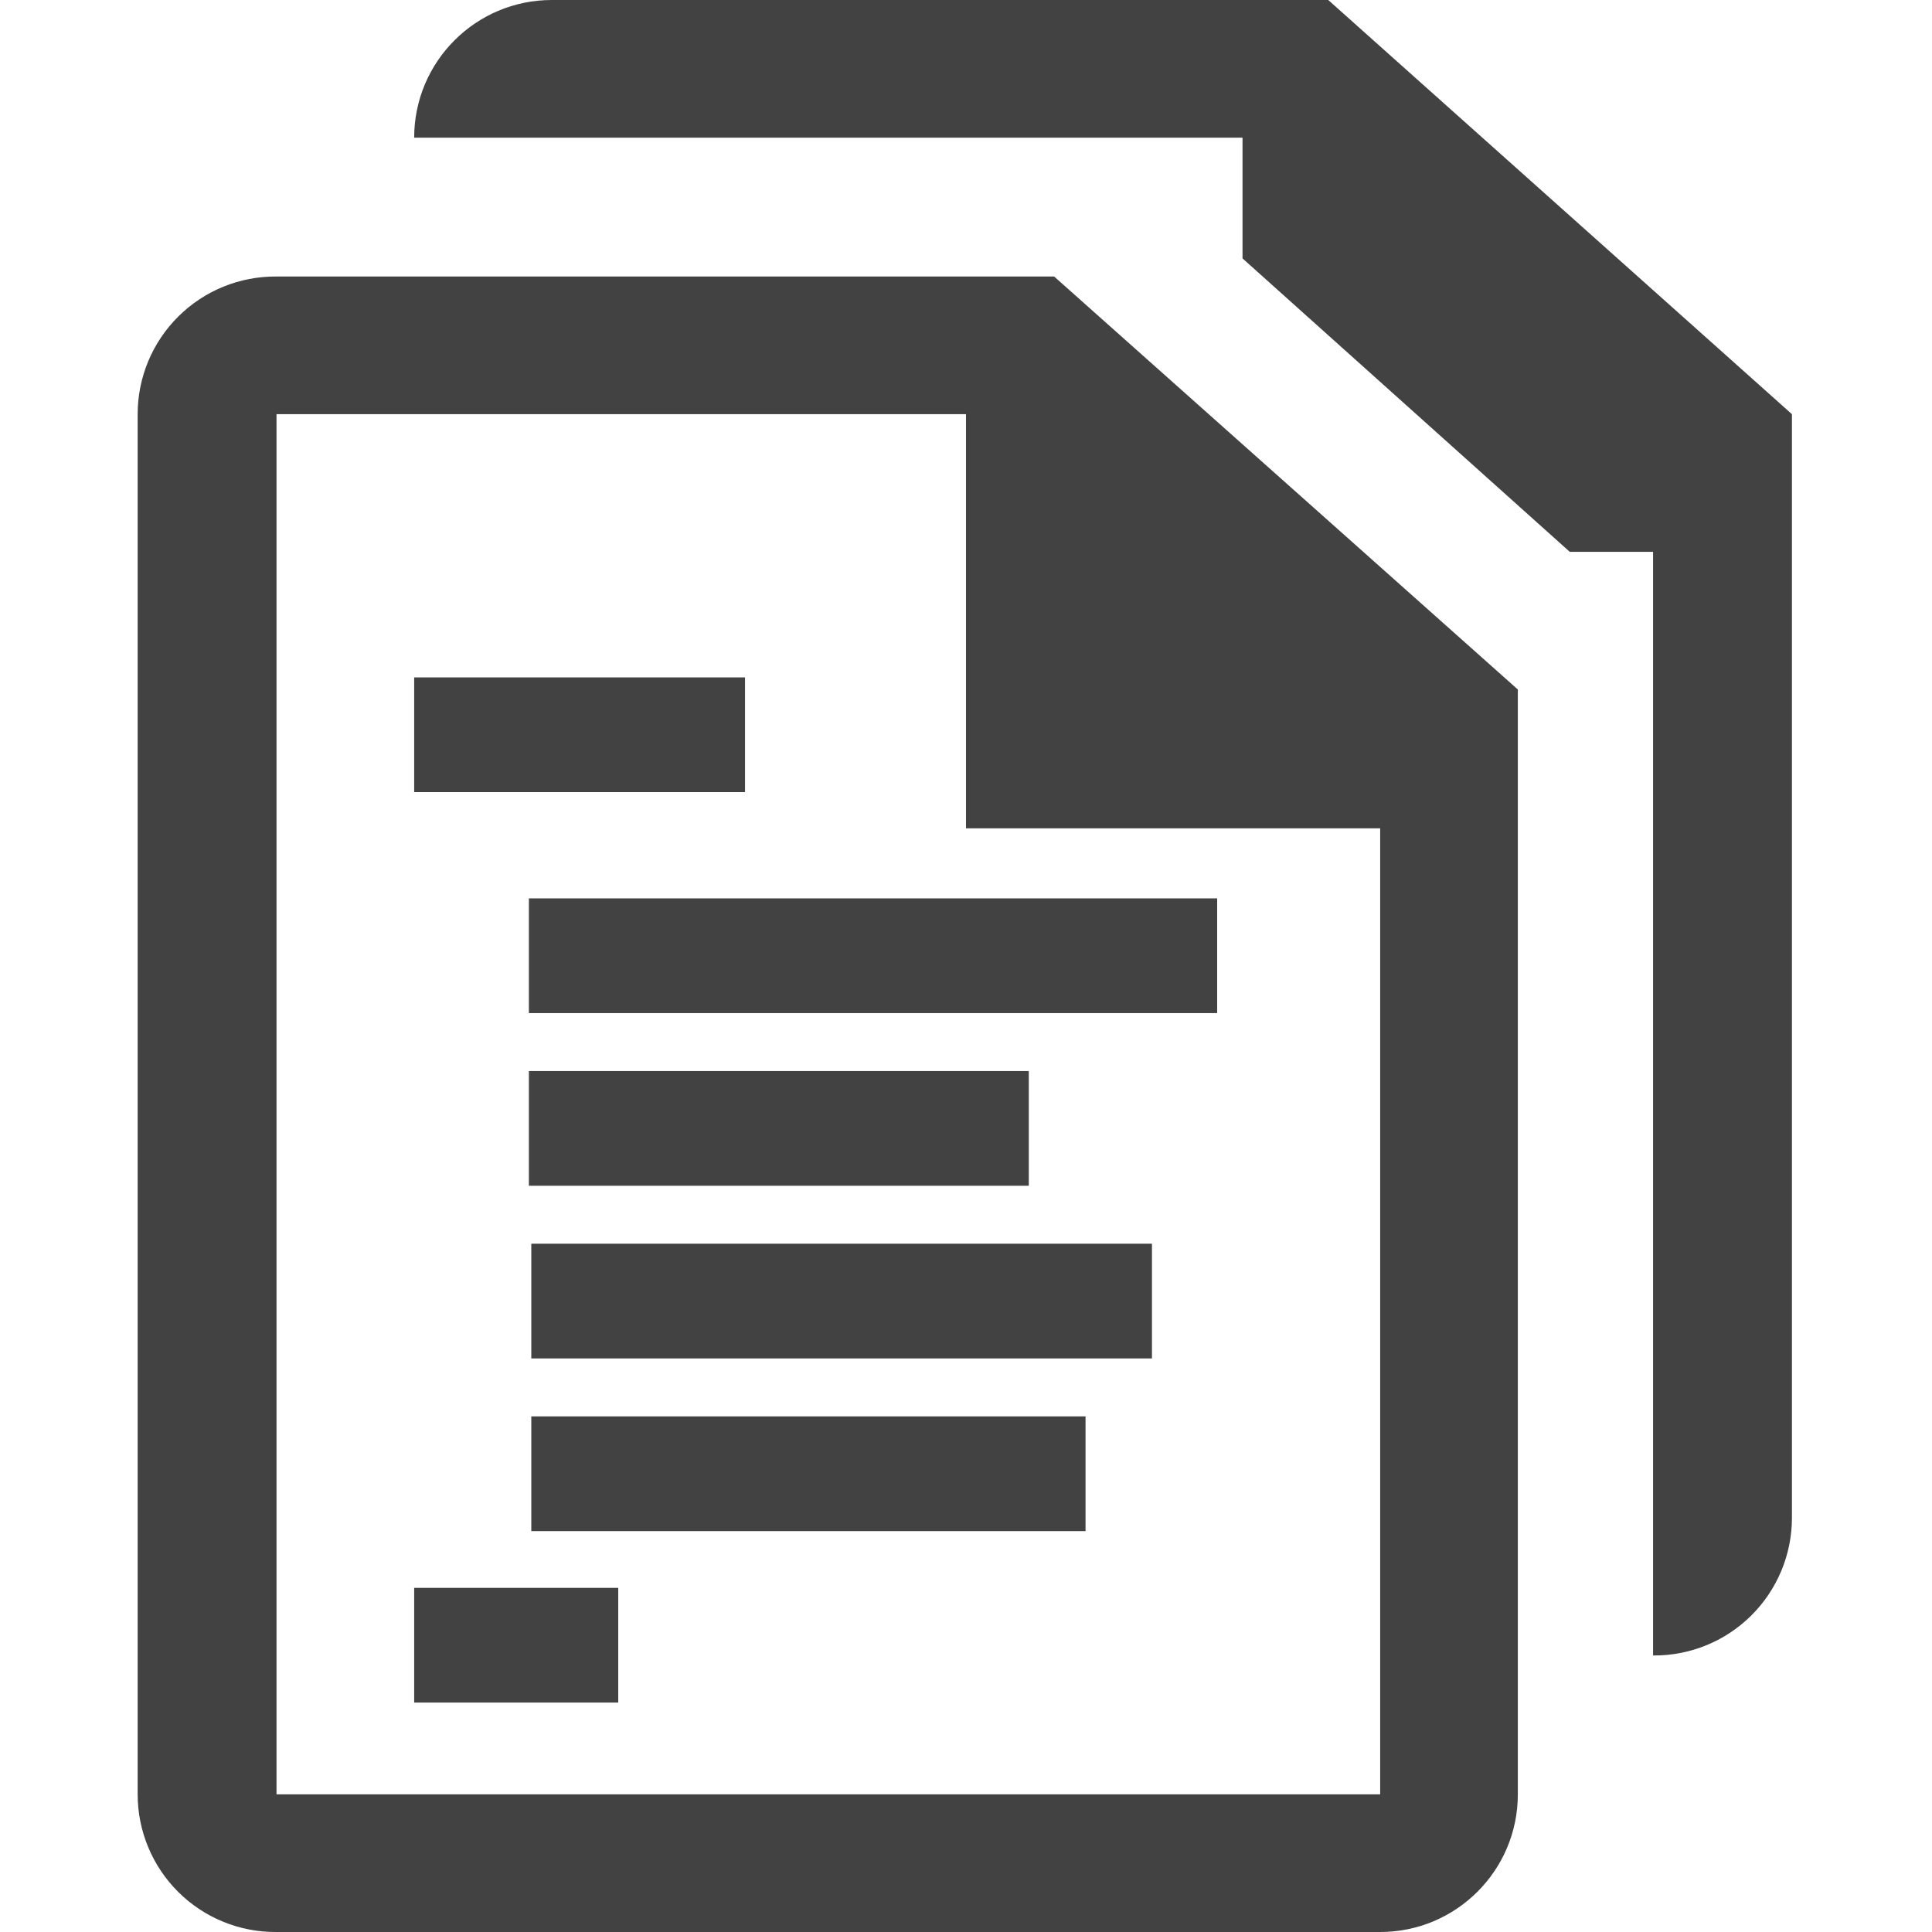
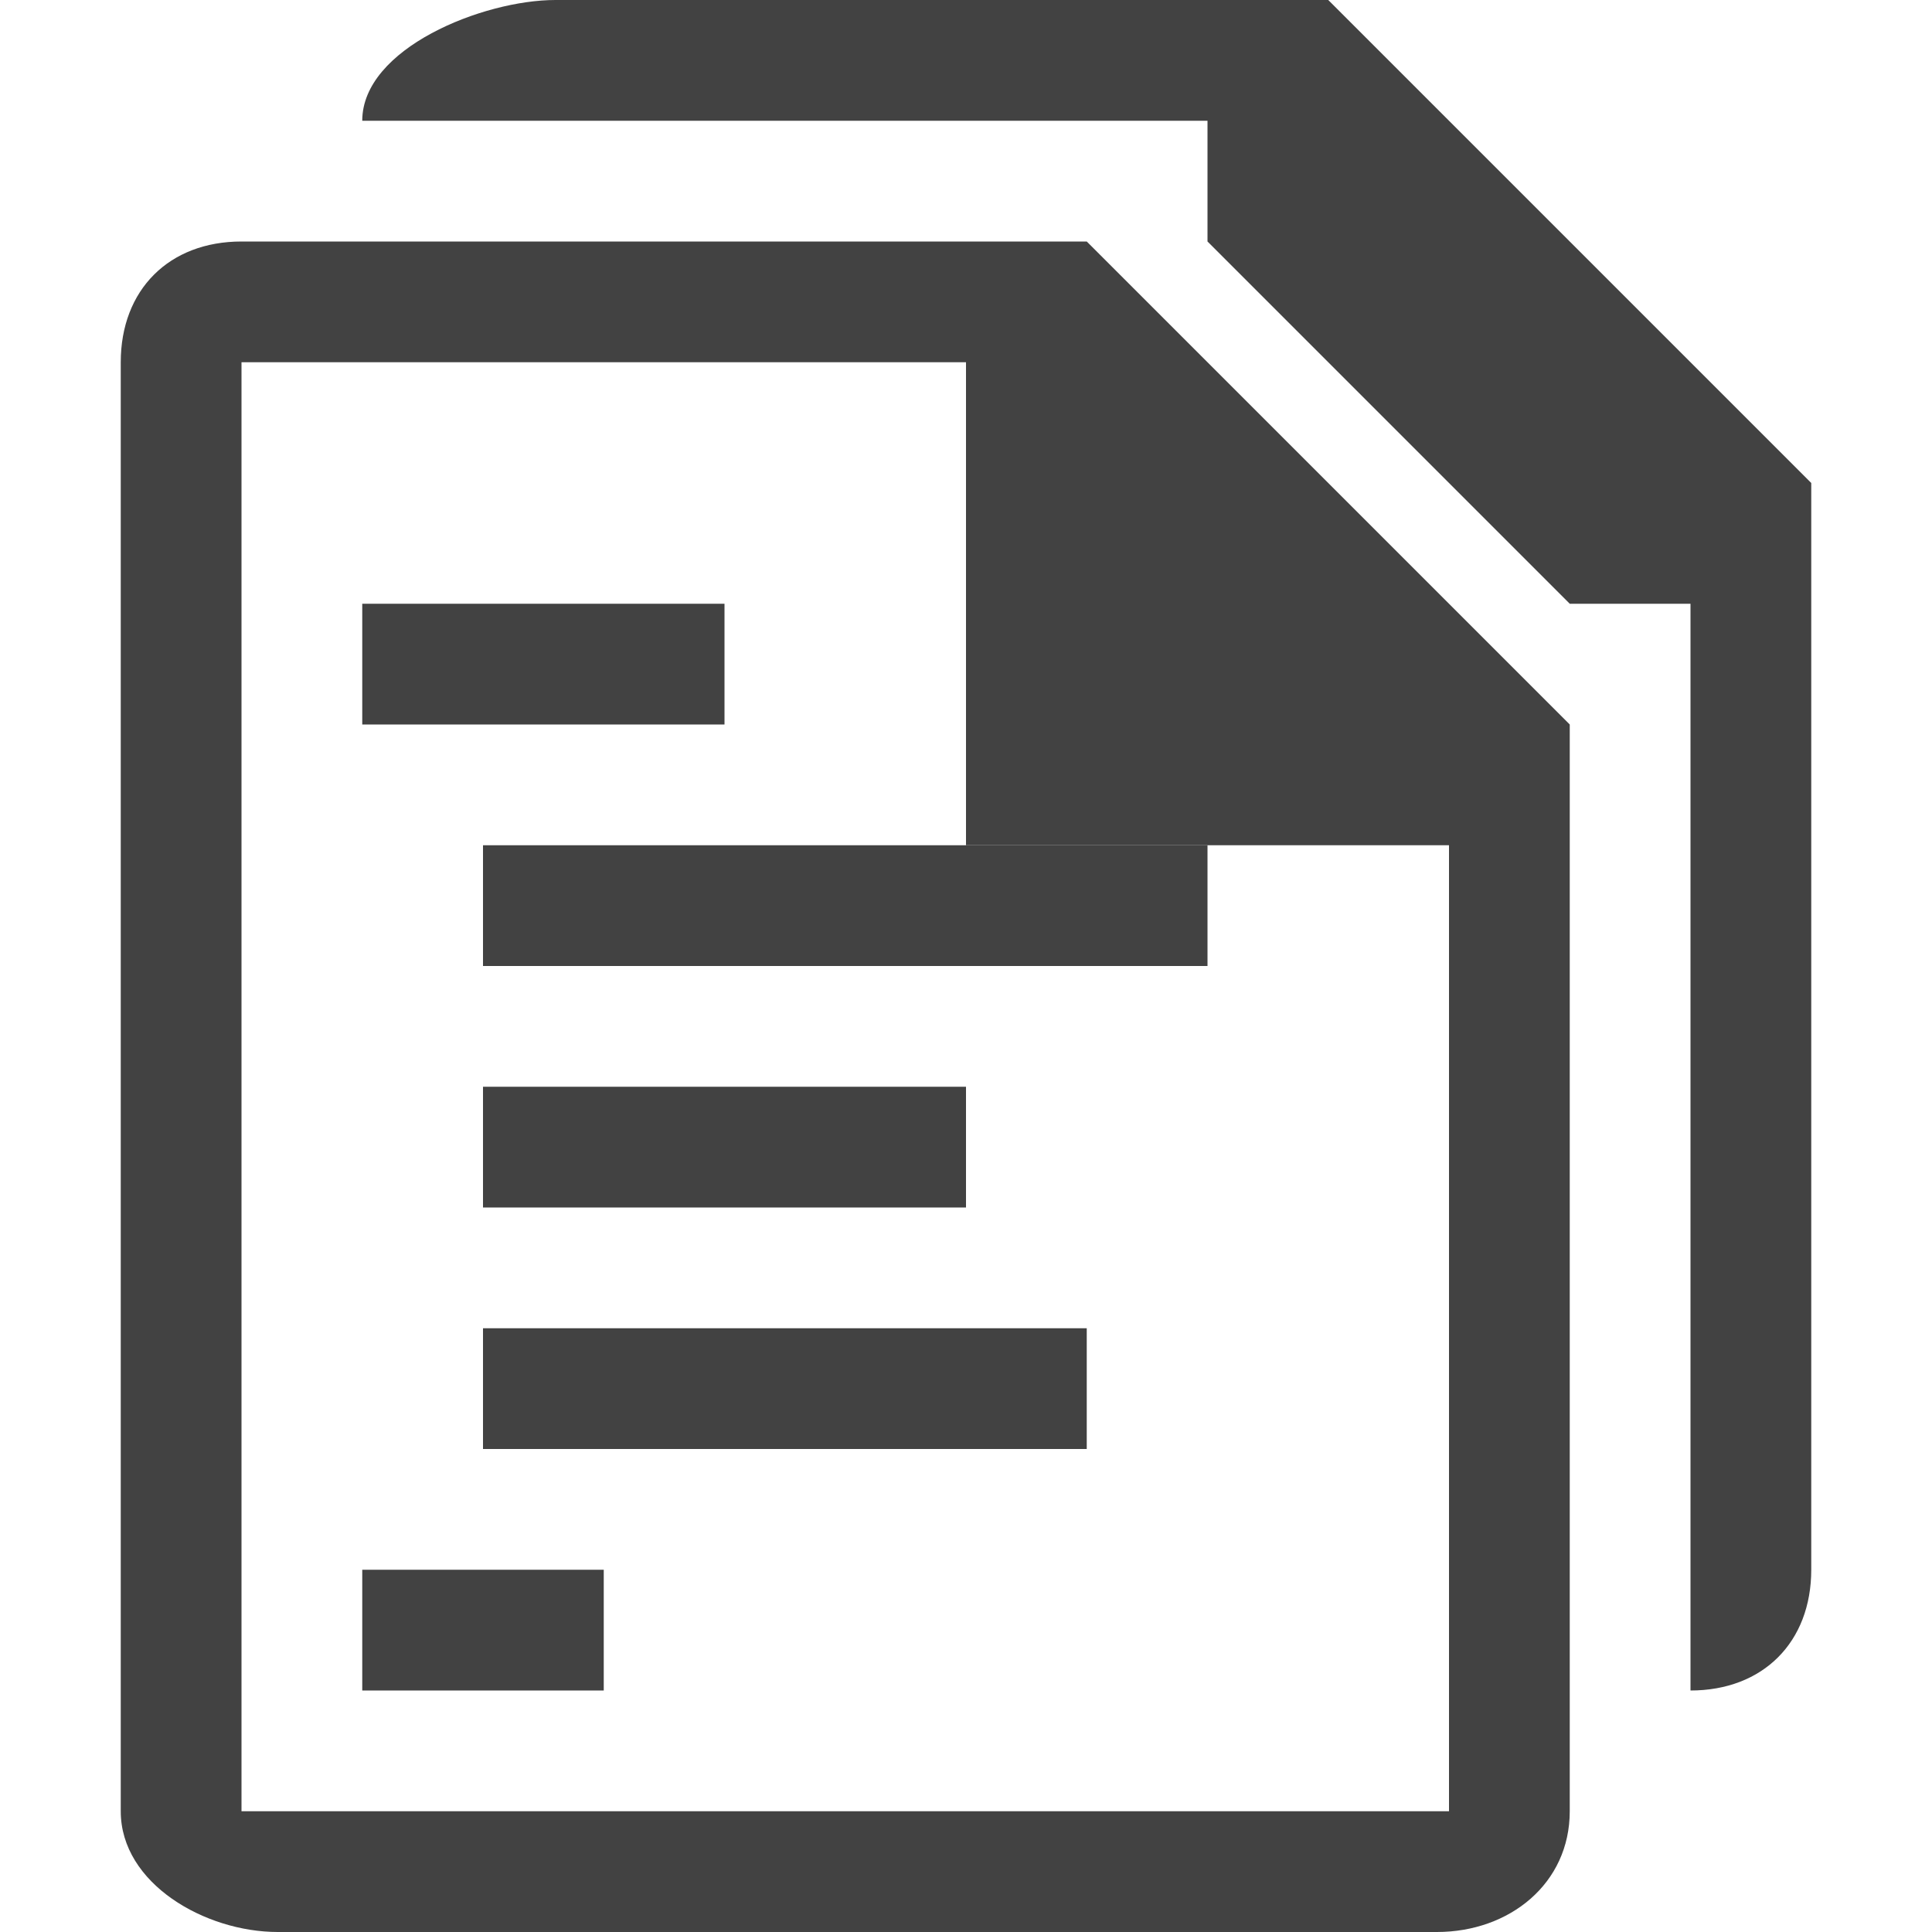
- <svg xmlns="http://www.w3.org/2000/svg" id="Layer_1" data-name="Layer 1" viewBox="0 0 16 16">
-   <defs>
-     <style>.cls-1,.cls-2{fill:#f6f6f6;}.cls-1{fill-opacity:0;}.cls-2,.cls-4{opacity:0;}.cls-3{fill:#424242;}.cls-4{fill:#f0eff1;}</style>
-   </defs>
-   <path class="cls-1" d="M0,0H16V16H0Z" transform="translate(0 0)" />
-   <path class="cls-2" d="M11.06,0H5A2,2,0,0,0,3,2,2,2,0,0,0,1,4V14a2,2,0,0,0,2,2h8a2,2,0,0,0,2-2,2,2,0,0,0,2-2V3.56Z" transform="translate(0 0)" />
-   <path class="cls-3" d="M11,0H4.57A1.14,1.14,0,0,0,3.43,1.14h6.86v1L13,4.57h.69v9.14a1.14,1.14,0,0,0,1.15-1.14V3.43Z" transform="translate(0 0)" />
-   <path class="cls-3" d="M8.73,2.29H2.29A1.14,1.14,0,0,0,1.14,3.43V14.86A1.14,1.14,0,0,0,2.29,16h9.14a1.14,1.14,0,0,0,1.14-1.14V5.71Zm2.7,12.57H2.29V3.43H8V6.86h3.43Z" transform="translate(0 0)" />
-   <path class="cls-4" d="M3,4H8V7h3v7H3Z" transform="translate(0 0)" />
-   <rect class="cls-3" x="3.43" y="5.61" width="2.74" height="0.95" />
-   <rect class="cls-3" x="4.38" y="7.44" width="5.7" height="0.95" />
-   <rect class="cls-3" x="4.38" y="8.87" width="4.14" height="0.95" />
-   <rect class="cls-3" x="4.4" y="11.73" width="4.59" height="0.95" />
-   <rect class="cls-3" x="4.4" y="10.3" width="5.14" height="0.95" />
-   <rect class="cls-3" x="3.43" y="13.15" width="1.69" height="0.95" />
+ <svg xmlns="http://www.w3.org/2000/svg" version="1.1" id="Layer_1" x="0px" y="0px" viewBox="-391 193 16 16" style="enable-background:new -391 193 16 16;" xml:space="preserve">
+   <style type="text/css">
+ 	.st0{fill:#424242;}
+ </style>
+   <path class="st0" d="M-380,193h-6.4c-0.6,0-1.6,0.4-1.6,1l0,0h7v1l3,3h1v9c0.6,0,1-0.4,1-1c0,0,0,0,0,0v-9L-380,193z" />
+   <path class="st0" d="M-382,195h-7c-0.6,0-1,0.4-1,1c0,0,0,0,0,0v12c0,0.6,0.7,1,1.3,1c0,0,0,0,0,0h9.6c0.6,0,1.1-0.4,1.1-1  c0,0,0,0,0,0v-9L-382,195z M-379,208h-10v-12h6v4h4V208z" />
+   <rect x="-388" y="198" class="st0" width="3" height="1" />
+   <rect x="-387" y="200" class="st0" width="6" height="1" />
+   <rect x="-387" y="202" class="st0" width="4" height="1" />
+   <rect x="-387" y="204" class="st0" width="5" height="1" />
+   <rect x="-388" y="206" class="st0" width="2" height="1" />
</svg>
